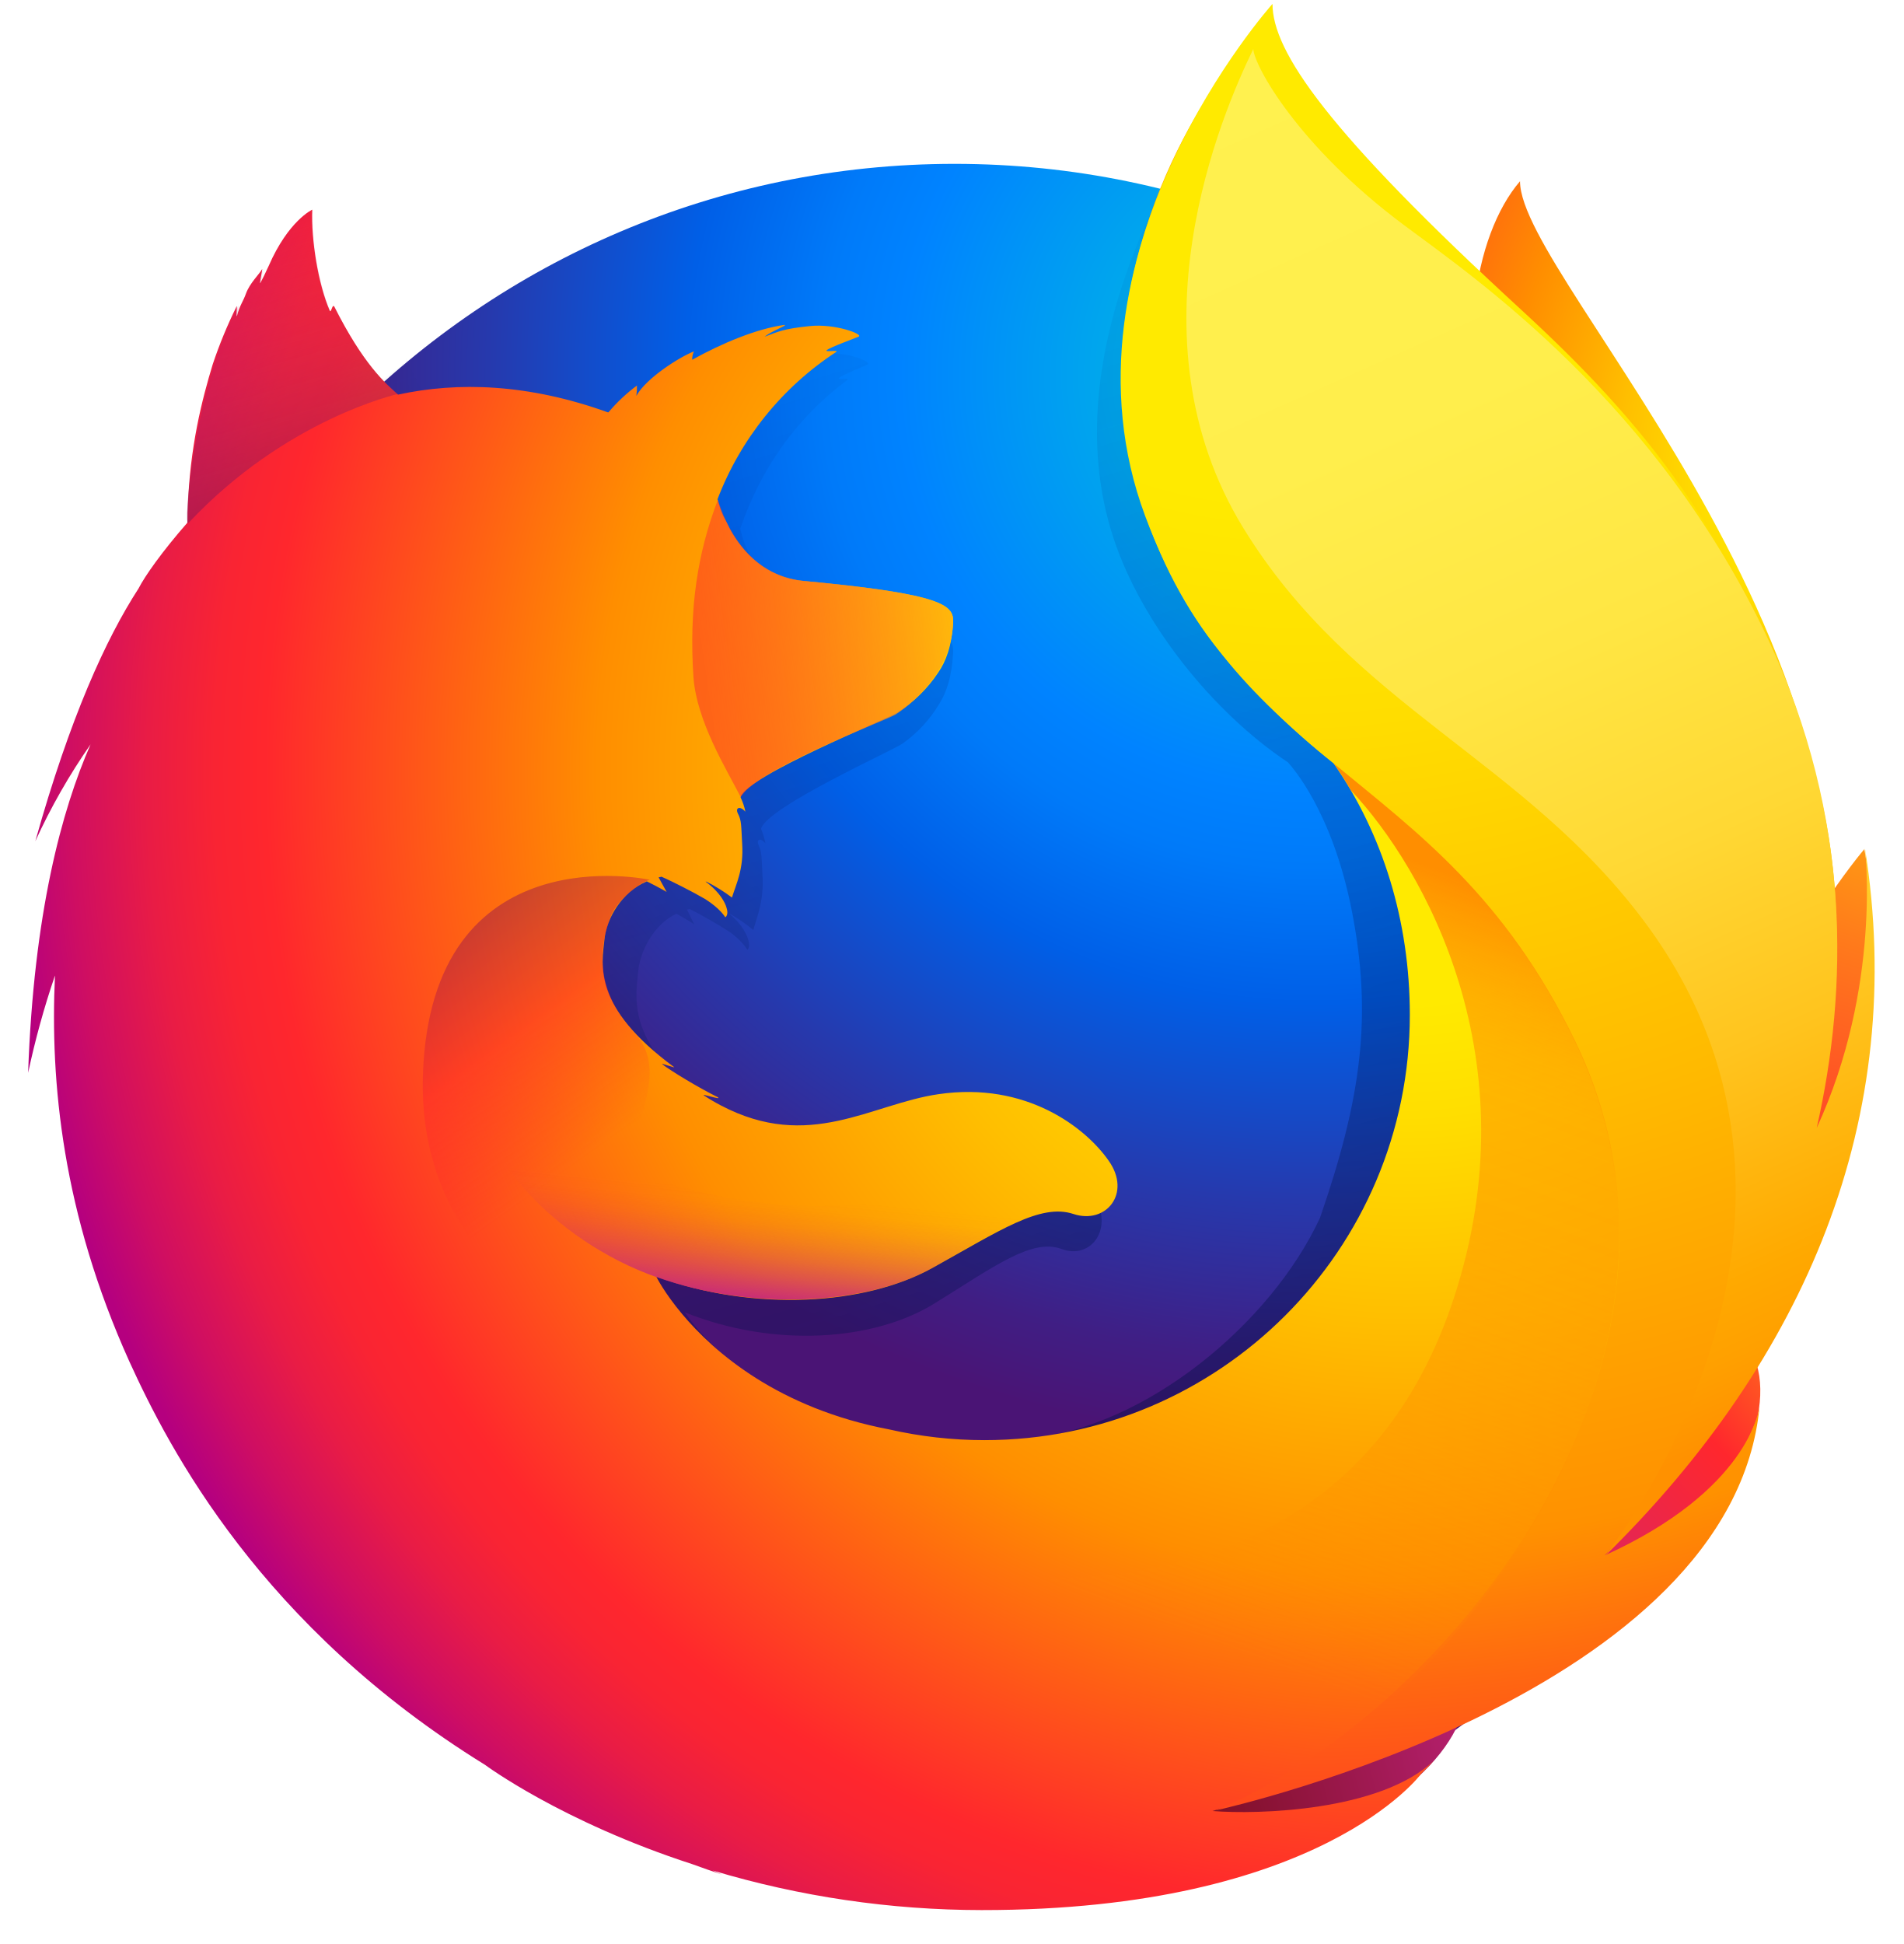
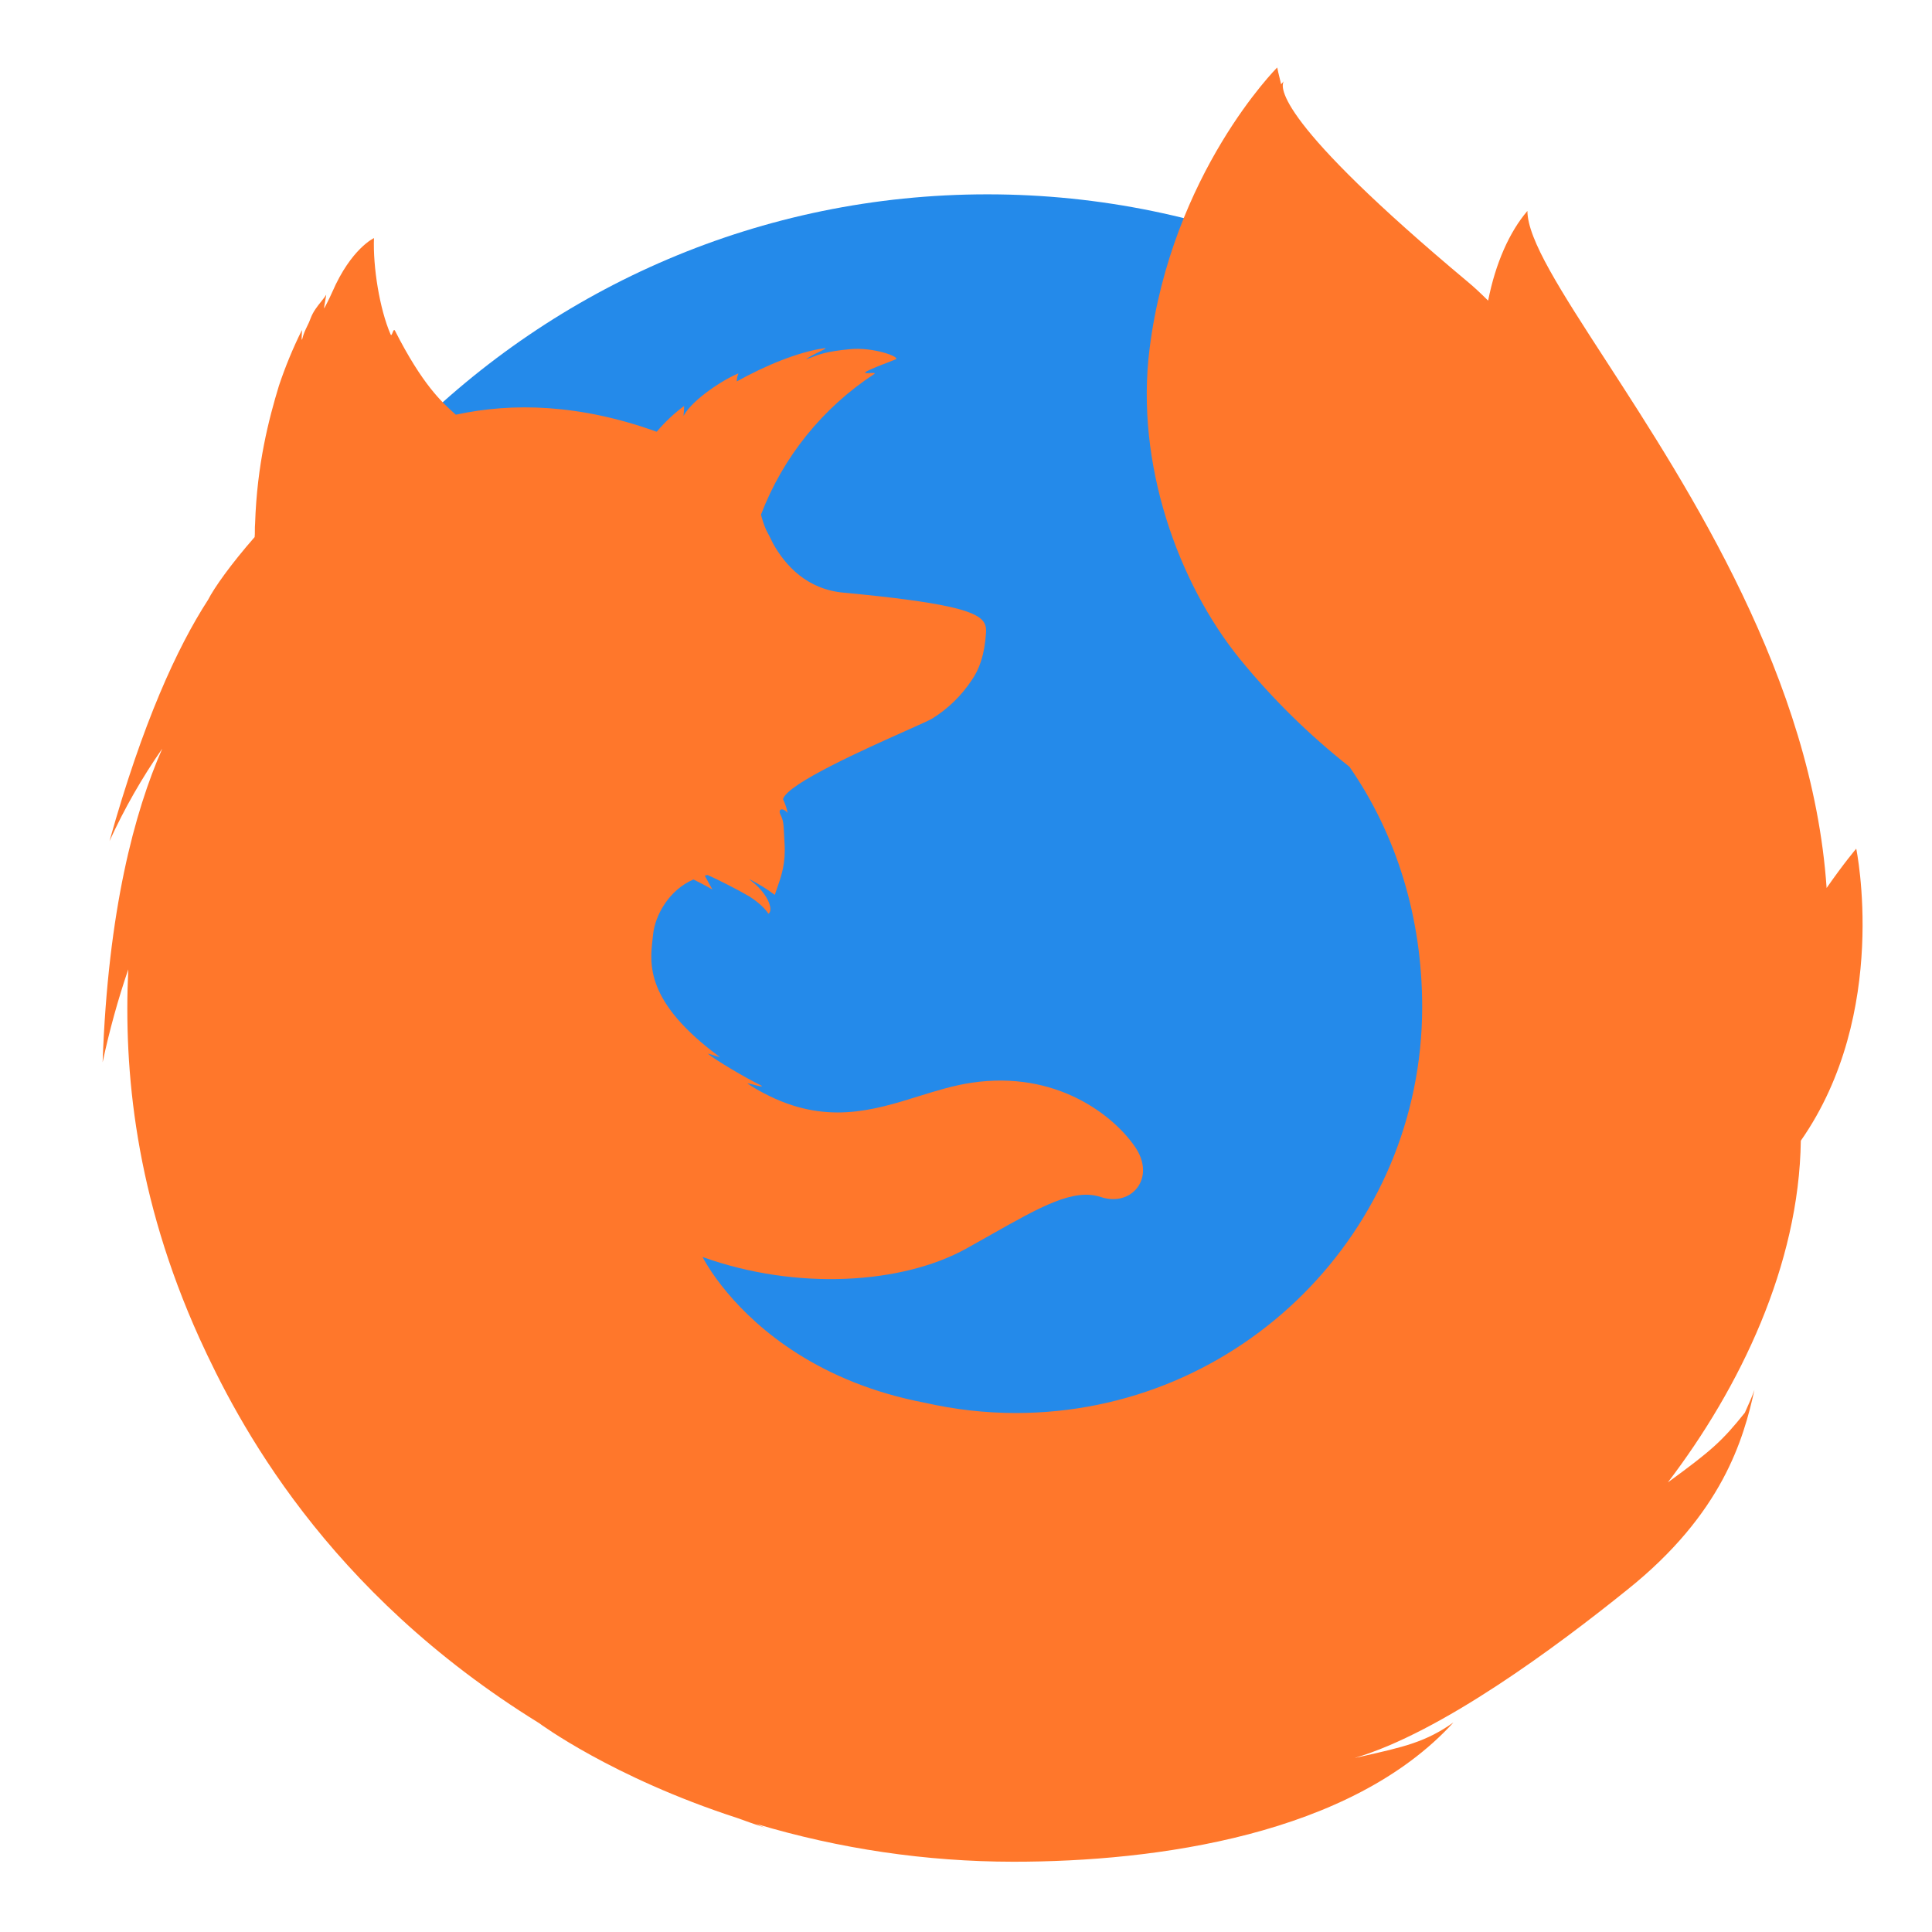
- <svg xmlns="http://www.w3.org/2000/svg" width="48" height="49" viewBox="0 0 48 49" fill="none">
-   <path d="M38.32 4.568C37.151 5.93 36.607 8.994 37.792 12.1C38.978 15.207 40.795 14.532 41.928 17.7C43.423 21.879 42.727 27.494 42.727 27.494C42.727 27.494 44.525 32.7 45.777 27.17C48.55 16.784 38.32 7.126 38.32 4.568Z" fill="url(#paint0_radial)" />
-   <path d="M24.052 47.688C36.027 47.688 45.727 37.935 45.727 25.909C45.727 13.883 36.027 4.13 24.064 4.13C12.101 4.13 2.401 13.883 2.401 25.909C2.378 37.946 12.089 47.688 24.052 47.688Z" fill="url(#paint1_radial)" />
-   <path d="M40.293 39.338C39.824 39.668 39.333 39.965 38.822 40.225C39.499 39.234 40.123 38.208 40.692 37.151C41.154 36.64 41.577 36.143 41.922 35.606C42.09 35.342 42.279 35.016 42.479 34.638C43.696 32.446 45.038 28.898 45.076 25.253V25.244C45.077 25.155 45.077 25.065 45.077 24.975C45.083 24.06 44.989 23.148 44.798 22.253C44.807 22.323 44.816 22.393 44.825 22.463C44.814 22.409 44.805 22.355 44.794 22.301C44.811 22.4 44.826 22.496 44.841 22.593C45.09 24.703 44.913 26.762 44.027 28.279C44.013 28.301 43.998 28.322 43.984 28.344C44.444 26.037 44.597 23.491 44.086 20.941C44.086 20.941 43.882 19.702 42.359 15.939C41.482 13.774 39.925 11.998 38.55 10.704C37.345 9.213 36.25 8.212 35.646 7.577C34.385 6.249 33.857 5.254 33.64 4.605C33.452 4.51 31.045 2.173 30.854 2.083C29.804 3.712 26.501 8.806 28.072 13.565C28.784 15.722 30.585 17.961 32.47 19.216C32.553 19.311 33.591 20.439 34.085 22.984C34.595 25.613 34.327 27.664 33.277 30.698C32.043 33.359 28.88 35.99 25.918 36.259C19.586 36.835 17.268 33.08 17.268 33.08C19.53 33.985 22.032 33.796 23.553 32.858C25.087 31.909 26.014 31.206 26.767 31.483C27.509 31.759 28.1 30.958 27.57 30.128C27.16 29.497 26.574 29.001 25.885 28.701C25.196 28.4 24.433 28.31 23.693 28.439C22.158 28.689 20.752 29.905 18.741 28.727C18.611 28.652 18.485 28.569 18.363 28.48C18.231 28.393 18.794 28.613 18.663 28.514C18.272 28.301 17.579 27.838 17.399 27.673C17.369 27.646 17.703 27.779 17.673 27.752C15.793 26.203 16.027 25.157 16.087 24.501C16.134 23.977 16.475 23.304 17.051 23.031C17.329 23.183 17.502 23.299 17.502 23.299C17.502 23.299 17.384 23.056 17.32 22.929C17.342 22.919 17.363 22.922 17.386 22.912C17.613 23.022 18.117 23.308 18.382 23.482C18.727 23.725 18.838 23.942 18.838 23.942C18.838 23.942 18.928 23.892 18.861 23.68C18.837 23.593 18.732 23.316 18.39 23.037L18.411 23.039C18.616 23.156 18.81 23.291 18.991 23.442C19.087 23.091 19.261 22.725 19.223 22.07C19.199 21.609 19.21 21.49 19.129 21.312C19.056 21.16 19.17 21.1 19.296 21.259C19.274 21.134 19.238 21.013 19.188 20.897L19.189 20.885C19.346 20.337 22.521 18.91 22.753 18.743C23.132 18.474 23.451 18.128 23.687 17.727C23.863 17.446 23.996 17.051 24.029 16.452C24.046 16.02 23.845 15.733 20.635 15.397C19.757 15.31 19.241 14.674 18.949 14.087C18.895 13.961 18.841 13.846 18.786 13.732C18.734 13.598 18.693 13.46 18.662 13.32C19.186 11.812 20.068 10.538 21.365 9.575C21.436 9.51 21.083 9.591 21.153 9.527C21.236 9.452 21.774 9.235 21.875 9.186C21.999 9.128 21.344 8.849 20.765 8.917C20.176 8.983 20.051 9.054 19.736 9.187C19.867 9.057 20.282 8.887 20.185 8.888C19.549 8.985 18.76 9.355 18.085 9.773C18.084 9.7 18.098 9.628 18.126 9.561C17.811 9.694 17.039 10.234 16.814 10.691C16.824 10.603 16.828 10.515 16.827 10.427C16.587 10.627 16.371 10.853 16.183 11.102L16.171 11.112C14.347 10.377 12.742 10.33 11.383 10.659C11.086 10.361 10.941 10.579 10.265 9.094C10.219 9.004 10.3 9.182 10.265 9.094C10.153 8.805 10.332 9.478 10.265 9.094C9.128 9.991 7.632 11.007 6.914 11.725C6.905 11.754 7.751 11.486 6.914 11.725C6.62 11.809 6.64 11.983 6.596 13.556C6.585 13.675 6.595 13.809 6.585 13.916C6.011 14.647 5.621 15.266 5.473 15.587C4.731 16.865 3.914 18.858 3.122 22.01C3.471 21.156 3.892 20.332 4.381 19.549C3.722 21.222 3.086 23.85 2.958 27.896C3.118 27.061 3.322 26.235 3.57 25.422C3.415 28.779 3.994 32.13 5.267 35.24C5.722 36.354 6.476 38.045 7.758 39.898C11.788 44.138 17.472 46.778 23.767 46.778C30.338 46.778 36.238 43.903 40.293 39.338Z" fill="url(#paint2_linear)" />
-   <path d="M35.431 42.417C43.383 41.496 46.904 33.301 42.383 33.14C38.299 33.009 31.664 42.852 35.431 42.417Z" fill="url(#paint3_radial)" />
-   <path d="M42.956 31.466C48.427 28.282 47 21.404 47 21.404C47 21.404 44.889 23.857 43.454 27.767C42.037 31.639 39.666 33.389 42.956 31.466Z" fill="url(#paint4_radial)" />
-   <path d="M25.586 46.487C33.214 48.922 39.77 42.912 35.729 40.905C32.055 39.096 21.965 45.336 25.586 46.487Z" fill="url(#paint5_radial)" />
-   <path d="M43.524 34.386C43.709 34.125 43.96 33.286 44.182 32.911C45.529 30.737 45.538 29.004 45.538 28.964C46.352 24.901 46.278 23.242 45.778 20.173C45.375 17.702 43.614 14.163 42.088 12.458C40.515 10.702 41.623 11.274 40.101 9.992C38.767 8.512 37.473 7.048 36.768 6.459C31.677 2.202 31.792 1.298 31.89 1.144C31.873 1.162 31.849 1.189 31.818 1.224C31.757 0.983 31.715 0.781 31.715 0.781C31.715 0.781 28.932 3.564 28.346 8.203C27.963 11.232 29.097 14.389 30.738 16.406C31.593 17.452 32.559 18.401 33.619 19.238V19.237C34.859 21.018 35.542 23.216 35.542 25.58C35.542 31.5 30.74 36.3 24.817 36.3C24.009 36.3 23.205 36.209 22.418 36.03C19.623 35.497 18.009 34.088 17.204 33.13C16.743 32.582 16.547 32.182 16.547 32.182C19.051 33.079 21.82 32.892 23.503 31.962C25.2 31.021 26.227 30.323 27.06 30.599C27.881 30.872 28.535 30.078 27.948 29.254C27.374 28.431 25.878 27.253 23.657 27.58C21.959 27.827 20.403 29.033 18.177 27.865C18.034 27.791 17.894 27.709 17.759 27.62C17.613 27.534 18.236 27.752 18.091 27.653C17.658 27.443 16.891 26.983 16.692 26.82C16.659 26.793 17.028 26.925 16.995 26.898C14.914 25.362 15.174 24.325 15.239 23.674C15.291 23.154 15.669 22.487 16.306 22.216C16.614 22.367 16.806 22.482 16.806 22.482C16.806 22.482 16.674 22.241 16.604 22.115C16.628 22.105 16.652 22.108 16.677 22.098C16.929 22.207 17.486 22.49 17.78 22.663C18.162 22.905 18.284 23.12 18.284 23.12C18.284 23.12 18.384 23.07 18.31 22.86C18.283 22.773 18.167 22.499 17.788 22.222L17.812 22.224C18.037 22.339 18.251 22.472 18.453 22.623C18.56 22.276 18.752 21.913 18.71 21.263C18.684 20.806 18.696 20.688 18.606 20.512C18.526 20.36 18.651 20.301 18.791 20.459C18.767 20.334 18.726 20.214 18.671 20.1L18.672 20.088C18.847 19.544 22.361 18.129 22.616 17.964C23.029 17.705 23.381 17.362 23.65 16.956C23.846 16.677 23.993 16.286 24.029 15.692C24.041 15.424 23.958 15.213 23.028 15.01C22.469 14.888 21.605 14.77 20.272 14.645C19.301 14.559 18.73 13.928 18.406 13.346C18.347 13.221 18.287 13.107 18.227 12.994C18.169 12.862 18.123 12.725 18.088 12.585C18.67 11.063 19.717 9.763 21.081 8.871C21.159 8.808 20.768 8.888 20.846 8.824C20.938 8.749 21.533 8.535 21.645 8.486C21.783 8.428 21.057 8.152 20.417 8.219C19.765 8.285 19.626 8.355 19.278 8.487C19.423 8.358 19.882 8.189 19.774 8.19C19.071 8.287 18.197 8.653 17.45 9.068C17.449 8.995 17.464 8.923 17.495 8.857C17.147 8.99 16.292 9.525 16.043 9.978C16.054 9.891 16.059 9.804 16.058 9.717C15.796 9.912 15.556 10.136 15.345 10.386L15.332 10.396C13.313 9.667 11.536 9.62 10.033 9.947C9.704 9.651 9.175 9.204 8.427 7.73C8.376 7.641 8.349 7.914 8.31 7.826C8.019 7.152 7.843 6.046 7.872 5.285C7.872 5.285 7.271 5.559 6.773 6.704C6.68 6.909 6.621 7.023 6.562 7.136C6.535 7.17 6.624 6.761 6.609 6.783C6.523 6.929 6.299 7.134 6.201 7.399C6.133 7.595 6.038 7.705 5.978 7.95L5.964 7.973C5.959 7.9 5.981 7.676 5.965 7.722C5.732 8.193 5.531 8.68 5.364 9.179C5.096 10.06 4.784 11.259 4.734 12.82C4.723 12.938 4.733 13.07 4.722 13.177C4.088 13.902 3.655 14.515 3.492 14.834C2.671 16.102 1.767 18.078 0.89 21.204C1.28 20.35 1.746 19.533 2.283 18.763C1.554 20.422 0.85 23.028 0.709 27.041C0.886 26.211 1.112 25.391 1.386 24.588C1.26 27.264 1.572 30.581 3.264 34.324C4.268 36.525 6.58 40.996 12.229 44.485L12.229 44.485C12.229 44.485 14.151 45.916 17.454 46.988C17.699 47.077 17.946 47.164 18.198 47.249C18.119 47.217 18.043 47.183 17.968 47.148C20.167 47.807 22.45 48.143 24.745 48.145C33.299 48.152 35.822 44.717 35.822 44.717C35.822 44.717 35.813 44.724 35.797 44.735C35.918 44.622 36.034 44.503 36.146 44.381C34.796 45.655 31.716 45.74 30.565 45.648C32.529 45.071 33.821 44.583 36.335 43.621C36.629 43.512 36.93 43.387 37.237 43.248C37.271 43.233 37.304 43.217 37.337 43.202C37.398 43.173 37.459 43.147 37.52 43.117C38.745 42.539 39.897 41.819 40.951 40.969C43.476 38.952 44.025 36.987 44.312 35.691C44.272 35.815 44.147 36.104 44.06 36.292C43.409 37.683 41.968 38.536 40.402 39.268C41.147 38.29 41.838 37.273 42.472 36.219C42.983 35.712 43.142 34.919 43.524 34.386Z" fill="url(#paint6_radial)" />
-   <path d="M40.451 39.208C41.481 38.073 42.405 36.775 43.105 35.303C44.907 31.515 47.693 25.216 45.498 18.638C43.764 13.439 41.384 10.596 38.361 7.818C33.451 3.308 32.08 1.295 32.08 0.098C32.08 0.098 26.412 6.416 28.87 13.007C31.328 19.597 36.363 19.356 39.694 26.233C43.614 34.326 36.523 43.158 30.659 45.63C31.018 45.55 43.695 42.681 44.361 35.43C44.346 35.564 44.06 37.569 40.451 39.208Z" fill="url(#paint7_radial)" />
-   <path d="M24.029 15.692C24.048 15.264 23.826 14.976 20.284 14.644C18.827 14.51 18.27 13.163 18.099 12.596C17.581 13.942 17.367 15.354 17.482 17.063C17.561 18.182 18.313 19.383 18.672 20.088C18.672 20.088 18.752 19.985 18.789 19.946C19.466 19.242 22.302 18.168 22.568 18.016C22.862 17.83 23.979 17.014 24.029 15.692Z" fill="url(#paint8_linear)" />
-   <path d="M8.439 7.738C8.388 7.649 8.361 7.921 8.322 7.834C8.031 7.159 7.854 6.066 7.896 5.293C7.896 5.293 7.295 5.568 6.797 6.712C6.705 6.918 6.645 7.032 6.586 7.145C6.559 7.178 6.648 6.769 6.634 6.792C6.547 6.938 6.323 7.143 6.226 7.396C6.145 7.603 6.063 7.714 6.001 7.971C5.982 8.04 6.02 7.662 6.003 7.708C4.846 9.946 4.625 13.329 4.747 13.186C7.211 10.554 10.036 9.93 10.036 9.93C9.735 9.708 9.082 9.069 8.439 7.738H8.439Z" fill="url(#paint9_linear)" />
-   <path d="M17.791 35.259C14.387 33.805 10.516 31.755 10.662 27.098C10.861 20.964 16.382 22.176 16.382 22.176C16.174 22.227 15.617 22.624 15.42 23.047C15.211 23.575 14.83 24.769 15.984 26.02C17.795 27.983 12.263 30.676 20.801 35.765C21.017 35.882 18.8 35.695 17.791 35.259H17.791Z" fill="url(#paint10_linear)" />
-   <path d="M16.582 32.202C18.996 33.042 21.808 32.895 23.492 31.965C24.619 31.338 26.065 30.332 26.955 30.581C26.185 30.276 25.601 30.134 24.899 30.099C24.78 30.099 24.637 30.096 24.506 30.084C24.249 30.083 23.992 30.097 23.737 30.126C23.302 30.166 22.821 30.44 22.383 30.396C22.359 30.393 22.808 30.211 22.771 30.22C22.539 30.268 22.287 30.279 22.021 30.311C21.851 30.33 21.706 30.352 21.538 30.359C16.509 30.785 12.259 27.633 12.259 27.633C11.898 28.852 13.879 31.261 16.582 32.202H16.582Z" fill="url(#paint11_linear)" />
-   <path d="M40.442 39.24C45.528 34.247 48.102 28.177 47.014 21.369C47.014 21.369 47.448 24.86 45.8 28.43C46.592 24.944 46.684 20.612 44.581 16.126C41.774 10.139 37.157 6.988 35.394 5.673C32.724 3.682 31.616 1.654 31.596 1.235C30.799 2.87 28.385 8.472 31.337 13.296C34.103 17.816 38.459 19.157 41.51 23.303C47.128 30.941 40.442 39.24 40.442 39.24Z" fill="url(#paint12_linear)" />
-   <path d="M39.714 26.248C37.936 22.576 35.718 20.974 33.619 19.238C33.863 19.58 33.923 19.701 34.059 19.922C35.906 21.89 38.629 26.692 36.652 32.72C32.93 44.066 18.041 38.724 16.48 37.223C17.112 43.789 28.103 46.932 35.26 42.673C39.332 38.818 42.626 32.265 39.714 26.248Z" fill="url(#paint13_linear)" />
-   <defs>
-     <radialGradient id="paint0_radial" cx="0" cy="0" r="1" gradientUnits="userSpaceOnUse" gradientTransform="translate(45.054 12.1191) rotate(2.55481) scale(16.7924 24.6818)">
-       <stop offset="0.045" stop-color="#FFEA00" />
-       <stop offset="0.12" stop-color="#FFDE00" />
-       <stop offset="0.254" stop-color="#FFBF00" />
-       <stop offset="0.429" stop-color="#FF8E00" />
-       <stop offset="0.769" stop-color="#FF272D" />
-       <stop offset="0.872" stop-color="#E0255A" />
-       <stop offset="0.953" stop-color="#CC2477" />
-       <stop offset="1" stop-color="#C42482" />
-     </radialGradient>
-     <radialGradient id="paint1_radial" cx="0" cy="0" r="1" gradientUnits="userSpaceOnUse" gradientTransform="translate(33.0879 9.52809) scale(47.3269)">
-       <stop stop-color="#00CCDA" />
-       <stop offset="0.22" stop-color="#0083FF" />
-       <stop offset="0.261" stop-color="#007AF9" />
-       <stop offset="0.33" stop-color="#0060E8" />
-       <stop offset="0.333" stop-color="#005FE7" />
-       <stop offset="0.438" stop-color="#2639AD" />
-       <stop offset="0.522" stop-color="#401E84" />
-       <stop offset="0.566" stop-color="#4A1475" />
-     </radialGradient>
-     <linearGradient id="paint2_linear" x1="27.109" y1="35.703" x2="17.761" y2="5.125" gradientUnits="userSpaceOnUse">
-       <stop stop-color="#000F43" stop-opacity="0.4" />
-       <stop offset="0.485" stop-color="#001962" stop-opacity="0.173" />
-       <stop offset="1" stop-color="#002079" stop-opacity="0" />
-     </linearGradient>
-     <radialGradient id="paint3_radial" cx="0" cy="0" r="1" gradientUnits="userSpaceOnUse" gradientTransform="translate(49.1813 31.1255) rotate(5.76179) scale(15.9661)">
-       <stop offset="0.003" stop-color="#FFEA00" />
-       <stop offset="0.497" stop-color="#FF272D" />
-       <stop offset="1" stop-color="#C42482" />
-     </radialGradient>
-     <radialGradient id="paint4_radial" cx="0" cy="0" r="1" gradientUnits="userSpaceOnUse" gradientTransform="translate(49.2812 15.7484) rotate(5.76178) scale(26.6621)">
-       <stop offset="0.003" stop-color="#FFE900" />
-       <stop offset="0.157" stop-color="#FFAF0E" />
-       <stop offset="0.316" stop-color="#FF7A1B" />
-       <stop offset="0.472" stop-color="#FF4E26" />
-       <stop offset="0.621" stop-color="#FF2C2E" />
-       <stop offset="0.762" stop-color="#FF1434" />
-       <stop offset="0.892" stop-color="#FF0538" />
-       <stop offset="1" stop-color="#FF0039" />
-     </radialGradient>
-     <radialGradient id="paint5_radial" cx="0" cy="0" r="1" gradientUnits="userSpaceOnUse" gradientTransform="translate(50.552 40.7174) rotate(5.76176) scale(24.4654)">
-       <stop offset="0.003" stop-color="#FF272D" />
-       <stop offset="0.497" stop-color="#C42482" />
-       <stop offset="0.986" stop-color="#620700" />
-     </radialGradient>
-     <radialGradient id="paint6_radial" cx="0" cy="0" r="1" gradientUnits="userSpaceOnUse" gradientTransform="translate(35.6303 19.3379) scale(38.1924)">
-       <stop offset="0.156" stop-color="#FFEA00" />
-       <stop offset="0.231" stop-color="#FFDE00" />
-       <stop offset="0.365" stop-color="#FFBF00" />
-       <stop offset="0.541" stop-color="#FF8E00" />
-       <stop offset="0.763" stop-color="#FF272D" />
-       <stop offset="0.796" stop-color="#F92433" />
-       <stop offset="0.841" stop-color="#E91C45" />
-       <stop offset="0.893" stop-color="#CF0E62" />
-       <stop offset="0.935" stop-color="#B5007F" />
-     </radialGradient>
-     <radialGradient id="paint7_radial" cx="0" cy="0" r="1" gradientUnits="userSpaceOnUse" gradientTransform="translate(32.7568 0.160595) scale(45.0984)">
-       <stop offset="0.279" stop-color="#FFEA00" />
-       <stop offset="0.402" stop-color="#FFDD00" />
-       <stop offset="0.63" stop-color="#FFBA00" />
-       <stop offset="0.856" stop-color="#FF9100" />
-       <stop offset="0.933" stop-color="#FF6711" />
-       <stop offset="0.994" stop-color="#FF4A1D" />
-     </radialGradient>
-     <linearGradient id="paint8_linear" x1="9.454" y1="17.425" x2="26.815" y2="14.819" gradientUnits="userSpaceOnUse">
-       <stop stop-color="#C42482" stop-opacity="0.5" />
-       <stop offset="0.474" stop-color="#FF272D" stop-opacity="0.5" />
-       <stop offset="0.486" stop-color="#FF2C2C" stop-opacity="0.513" />
-       <stop offset="0.675" stop-color="#FF7A1A" stop-opacity="0.72" />
-       <stop offset="0.829" stop-color="#FFB20D" stop-opacity="0.871" />
-       <stop offset="0.942" stop-color="#FFD605" stop-opacity="0.964" />
-       <stop offset="1" stop-color="#FFE302" />
-     </linearGradient>
-     <linearGradient id="paint9_linear" x1="7.722" y1="12.787" x2="5.753" y2="5.726" gradientUnits="userSpaceOnUse">
-       <stop stop-color="#891551" stop-opacity="0.6" />
-       <stop offset="1" stop-color="#C42482" stop-opacity="0" />
-     </linearGradient>
-     <linearGradient id="paint10_linear" x1="11.475" y1="22.997" x2="15.525" y2="28.649" gradientUnits="userSpaceOnUse">
-       <stop offset="0.005" stop-color="#891551" stop-opacity="0.5" />
-       <stop offset="0.484" stop-color="#FF272D" stop-opacity="0.5" />
-       <stop offset="1" stop-color="#FF272D" stop-opacity="0" />
-     </linearGradient>
-     <linearGradient id="paint11_linear" x1="19.219" y1="32.892" x2="19.587" y2="29.259" gradientUnits="userSpaceOnUse">
-       <stop stop-color="#C42482" />
-       <stop offset="0.083" stop-color="#C42482" stop-opacity="0.81" />
-       <stop offset="0.206" stop-color="#C42482" stop-opacity="0.565" />
-       <stop offset="0.328" stop-color="#C42482" stop-opacity="0.362" />
-       <stop offset="0.447" stop-color="#C42482" stop-opacity="0.204" />
-       <stop offset="0.562" stop-color="#C42482" stop-opacity="0.091" />
-       <stop offset="0.673" stop-color="#C42482" stop-opacity="0.023" />
-       <stop offset="0.773" stop-color="#C42482" stop-opacity="0" />
-     </linearGradient>
-     <linearGradient id="paint12_linear" x1="31.008" y1="1.861" x2="45.933" y2="35.235" gradientUnits="userSpaceOnUse">
-       <stop stop-color="#FFF14F" />
-       <stop offset="0.268" stop-color="#FFEE4C" />
-       <stop offset="0.452" stop-color="#FFE643" />
-       <stop offset="0.612" stop-color="#FFD834" />
-       <stop offset="0.757" stop-color="#FFC41E" />
-       <stop offset="0.892" stop-color="#FFAB02" />
-       <stop offset="0.902" stop-color="#FFA900" />
-       <stop offset="0.949" stop-color="#FFA000" />
-       <stop offset="1" stop-color="#FF9100" />
-     </linearGradient>
-     <linearGradient id="paint13_linear" x1="33.955" y1="21.055" x2="26.886" y2="40.037" gradientUnits="userSpaceOnUse">
-       <stop stop-color="#FF8E00" />
-       <stop offset="0.04" stop-color="#FF8E00" stop-opacity="0.858" />
-       <stop offset="0.084" stop-color="#FF8E00" stop-opacity="0.729" />
-       <stop offset="0.13" stop-color="#FF8E00" stop-opacity="0.628" />
-       <stop offset="0.178" stop-color="#FF8E00" stop-opacity="0.557" />
-       <stop offset="0.227" stop-color="#FF8E00" stop-opacity="0.514" />
-       <stop offset="0.282" stop-color="#FF8E00" stop-opacity="0.5" />
-       <stop offset="0.389" stop-color="#FF8E00" stop-opacity="0.478" />
-       <stop offset="0.524" stop-color="#FF8E00" stop-opacity="0.416" />
-       <stop offset="0.676" stop-color="#FF8E00" stop-opacity="0.314" />
-       <stop offset="0.838" stop-color="#FF8E00" stop-opacity="0.172" />
-       <stop offset="1" stop-color="#FF8E00" stop-opacity="0" />
-     </linearGradient>
-   </defs>
+ <svg xmlns="http://www.w3.org/2000/svg" width="51" height="51" viewBox="0 0 51 51" fill="none">
+   <path d="M26.052 48.687C38.027 48.687 47.727 38.934 47.727 26.909C47.727 14.883 38.027 5.13 26.064 5.13C14.101 5.13 4.401 14.883 4.401 26.909C4.378 38.946 14.089 48.687 26.052 48.687Z" fill="#248AEA" />
+   <path fill-rule="evenodd" clip-rule="evenodd" d="M39.283 7.936C39.089 7.744 38.916 7.582 38.768 7.459C33.676 3.202 33.792 2.298 33.89 2.144C33.873 2.162 33.849 2.189 33.818 2.224C33.757 1.983 33.715 1.781 33.715 1.781C33.715 1.781 30.932 4.564 30.346 9.203C29.963 12.232 31.097 15.389 32.738 17.406C33.593 18.452 34.559 19.401 35.619 20.238V20.237C36.859 22.018 37.542 24.216 37.542 26.58C37.542 32.5 32.74 37.3 26.817 37.3C26.009 37.3 25.205 37.209 24.418 37.03C21.623 36.497 20.009 35.088 19.204 34.13C18.743 33.582 18.547 33.182 18.547 33.182C21.051 34.079 23.82 33.892 25.503 32.962C25.733 32.834 25.951 32.711 26.158 32.594C27.475 31.85 28.34 31.361 29.06 31.599C29.881 31.872 30.535 31.078 29.948 30.254C29.374 29.431 27.878 28.253 25.657 28.58C25.182 28.649 24.718 28.793 24.248 28.939C23.036 29.316 21.78 29.706 20.177 28.865C20.034 28.791 19.894 28.709 19.759 28.62C19.69 28.579 19.792 28.606 19.904 28.636C20.03 28.669 20.168 28.705 20.091 28.653C19.658 28.443 18.891 27.983 18.692 27.82C18.676 27.806 18.759 27.832 18.843 27.859C18.927 27.885 19.012 27.912 18.995 27.898C17.036 26.453 17.151 25.449 17.226 24.793C17.231 24.752 17.235 24.713 17.239 24.674C17.291 24.154 17.669 23.487 18.306 23.216C18.614 23.367 18.806 23.482 18.806 23.482C18.806 23.482 18.674 23.241 18.604 23.115C18.616 23.11 18.628 23.108 18.64 23.107C18.652 23.105 18.664 23.103 18.677 23.098C18.929 23.207 19.486 23.49 19.78 23.663C20.162 23.905 20.284 24.12 20.284 24.12C20.284 24.12 20.384 24.07 20.31 23.86C20.283 23.773 20.167 23.499 19.788 23.222L19.812 23.224C20.037 23.339 20.251 23.472 20.453 23.623C20.474 23.556 20.497 23.489 20.522 23.419C20.625 23.125 20.744 22.788 20.71 22.263C20.705 22.182 20.702 22.111 20.699 22.049C20.685 21.762 20.68 21.657 20.606 21.512C20.526 21.36 20.651 21.301 20.791 21.459C20.767 21.334 20.726 21.214 20.671 21.1L20.672 21.088C20.803 20.68 22.819 19.779 23.922 19.287C24.287 19.123 24.553 19.005 24.616 18.964C25.029 18.705 25.381 18.362 25.65 17.956C25.846 17.677 25.993 17.286 26.029 16.692C26.041 16.424 25.958 16.212 25.028 16.01C24.469 15.888 23.605 15.77 22.272 15.645C21.301 15.559 20.73 14.928 20.406 14.346C20.347 14.221 20.287 14.107 20.227 13.994C20.169 13.862 20.123 13.725 20.088 13.585C20.67 12.063 21.717 10.764 23.081 9.871C23.12 9.839 23.042 9.844 22.963 9.848C22.885 9.852 22.807 9.856 22.846 9.824C22.913 9.769 23.252 9.639 23.472 9.554C23.552 9.524 23.616 9.499 23.645 9.486C23.783 9.428 23.057 9.152 22.417 9.219C21.818 9.28 21.652 9.343 21.36 9.456C21.334 9.466 21.307 9.476 21.278 9.487C21.353 9.421 21.512 9.343 21.633 9.284C21.746 9.229 21.826 9.19 21.774 9.19C21.071 9.287 20.197 9.653 19.45 10.068C19.449 9.995 19.464 9.923 19.495 9.857C19.147 9.99 18.292 10.525 18.043 10.978C18.054 10.891 18.059 10.804 18.058 10.717C17.796 10.912 17.556 11.136 17.345 11.386L17.332 11.396C15.313 10.668 13.536 10.62 12.033 10.947C12.022 10.937 12.011 10.928 12 10.918C11.669 10.621 11.151 10.156 10.427 8.73C10.4 8.684 10.38 8.735 10.362 8.783C10.345 8.827 10.328 8.868 10.31 8.826C10.019 8.152 9.843 7.046 9.872 6.285C9.872 6.285 9.271 6.559 8.773 7.704C8.681 7.909 8.621 8.022 8.562 8.135L8.562 8.136C8.546 8.156 8.57 8.021 8.59 7.912C8.604 7.837 8.615 7.774 8.609 7.783C8.58 7.833 8.534 7.89 8.483 7.954C8.384 8.077 8.265 8.225 8.201 8.399C8.173 8.479 8.141 8.545 8.108 8.612C8.061 8.708 8.014 8.805 7.978 8.95L7.964 8.973C7.961 8.941 7.965 8.88 7.967 8.825C7.971 8.755 7.974 8.696 7.965 8.722C7.732 9.193 7.531 9.68 7.364 10.179C7.096 11.06 6.784 12.259 6.734 13.82C6.728 13.88 6.728 13.945 6.728 14.007C6.728 14.067 6.728 14.125 6.722 14.177C6.088 14.902 5.655 15.515 5.492 15.834C4.671 17.102 3.767 19.078 2.89 22.204C3.28 21.35 3.746 20.533 4.283 19.763C3.554 21.422 2.85 24.028 2.709 28.041C2.886 27.211 3.112 26.391 3.386 25.588C3.26 28.264 3.572 31.581 5.264 35.324C6.268 37.525 8.58 41.996 14.229 45.485C14.229 45.485 16.151 46.916 19.454 47.988C19.699 48.077 19.946 48.164 20.198 48.249C20.119 48.217 20.043 48.183 19.968 48.148C22.167 48.807 24.45 49.143 26.745 49.145C30.517 49.148 35.66 48.437 38.367 45.469C37.634 45.986 37.067 46.113 35.929 46.369C35.873 46.381 35.816 46.394 35.757 46.407C38.036 45.738 41.086 43.472 42.951 41.969C45.476 39.952 46.025 37.987 46.312 36.691C46.272 36.815 46.147 37.104 46.06 37.292C45.458 38.041 45.191 38.283 44.027 39.132C45.933 36.631 47.492 33.394 47.537 30.112C49.898 26.732 49 22.403 49 22.403C49 22.403 48.686 22.768 48.218 23.441C47.84 17.924 44.601 12.926 42.39 9.515C41.208 7.692 40.32 6.322 40.32 5.568C39.849 6.117 39.479 6.943 39.283 7.936Z" fill="#FF772B" />
</svg>
